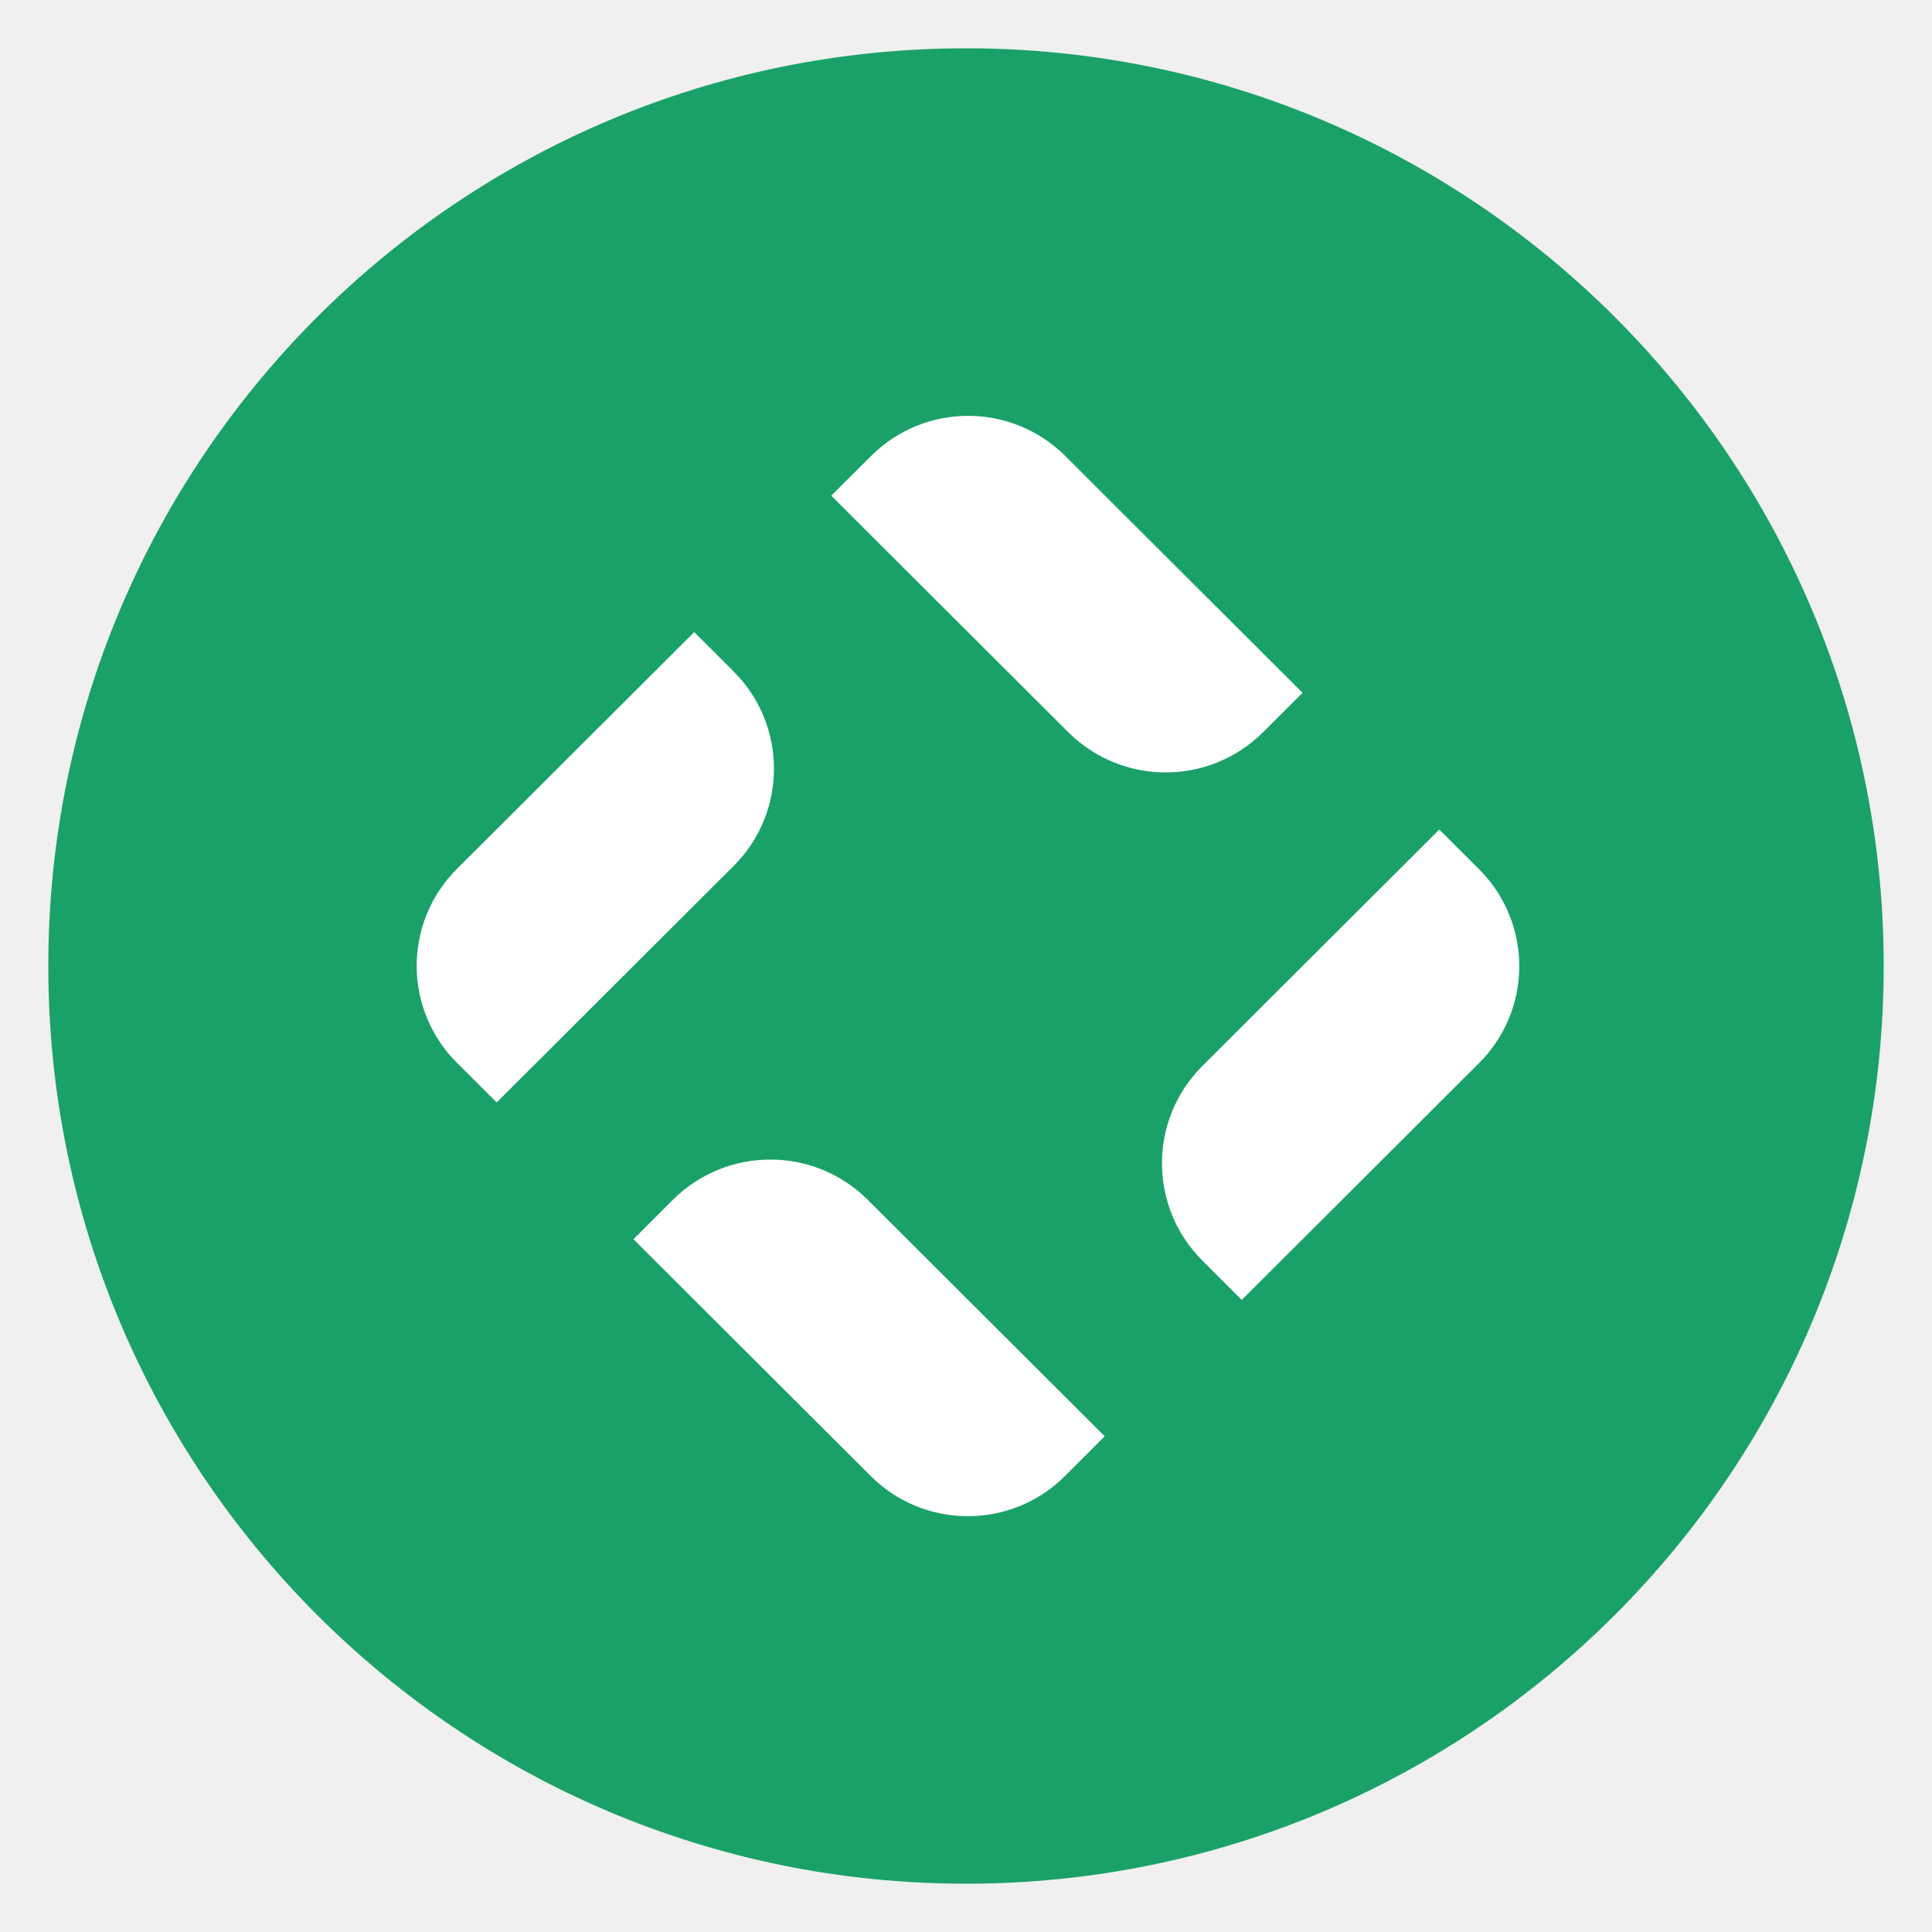
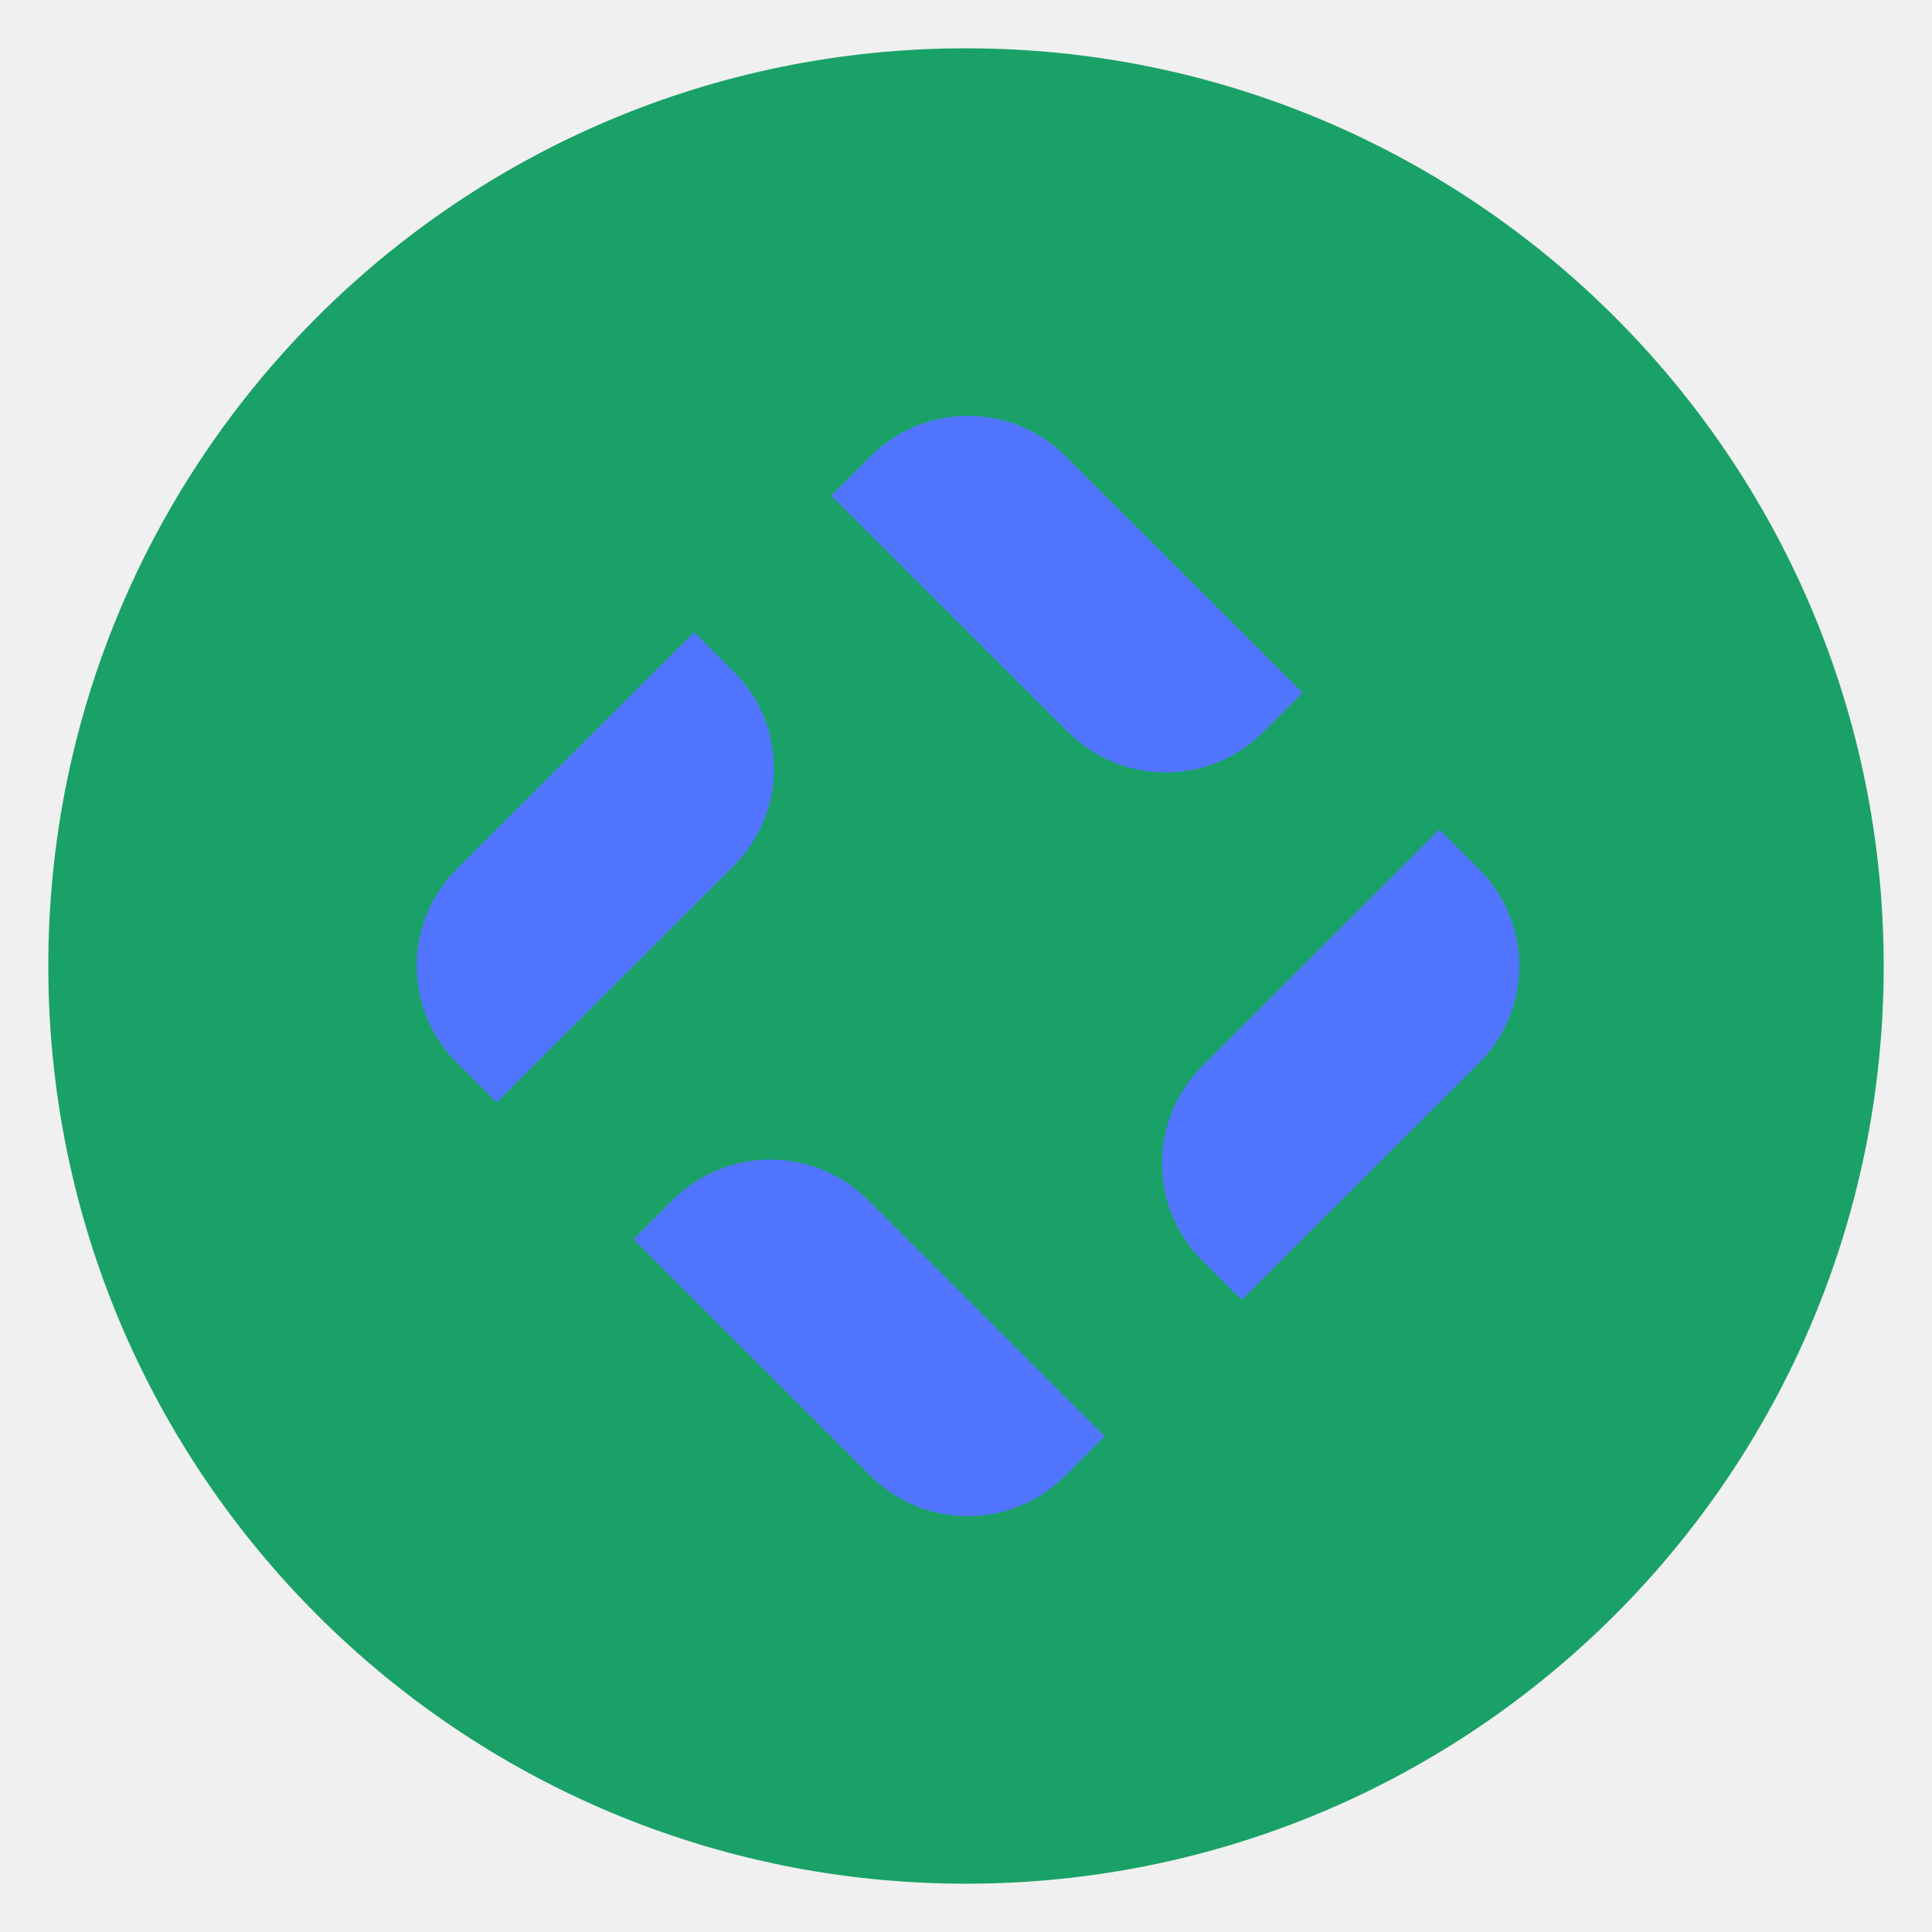
<svg xmlns="http://www.w3.org/2000/svg" width="40" height="40" fill="none">
  <path d="M20 39c10.493 0 19-8.507 19-19S30.493 1 20 1 1 9.507 1 20s8.507 19 19 19z" fill="#1AA168" />
-   <path d="M9.463 22.006l.82.819 4.91-4.9a2.844 2.844 0 0 0 0-4.019l-.82-.819-4.91 4.9a2.833 2.833 0 0 0 0 4.02zM18.03 9.444l-.82.818 4.91 4.9a2.858 2.858 0 0 0 4.028 0l.82-.818-4.91-4.9a2.847 2.847 0 0 0-4.027 0zm12.59 8.55l-.821-.819-4.91 4.9a2.844 2.844 0 0 0 0 4.019l.82.819 4.91-4.9a2.833 2.833 0 0 0 0-4.02zm-8.568 12.562l.82-.819-4.91-4.9a2.858 2.858 0 0 0-4.027 0l-.82.82 4.91 4.9a2.847 2.847 0 0 0 4.027 0z" fill="#fff" />
+   <path d="M9.463 22.006l.82.819 4.91-4.9a2.844 2.844 0 0 0 0-4.019l-.82-.819-4.91 4.9a2.833 2.833 0 0 0 0 4.02zM18.03 9.444l-.82.818 4.91 4.9a2.858 2.858 0 0 0 4.028 0l.82-.818-4.91-4.9a2.847 2.847 0 0 0-4.027 0zm12.59 8.55l-.821-.819-4.91 4.9a2.844 2.844 0 0 0 0 4.019l.82.819 4.91-4.9a2.833 2.833 0 0 0 0-4.02zm-8.568 12.562l.82-.819-4.91-4.9a2.858 2.858 0 0 0-4.027 0l-.82.82 4.91 4.9a2.847 2.847 0 0 0 4.027 0z" fill="#5275FF" />
</svg>
